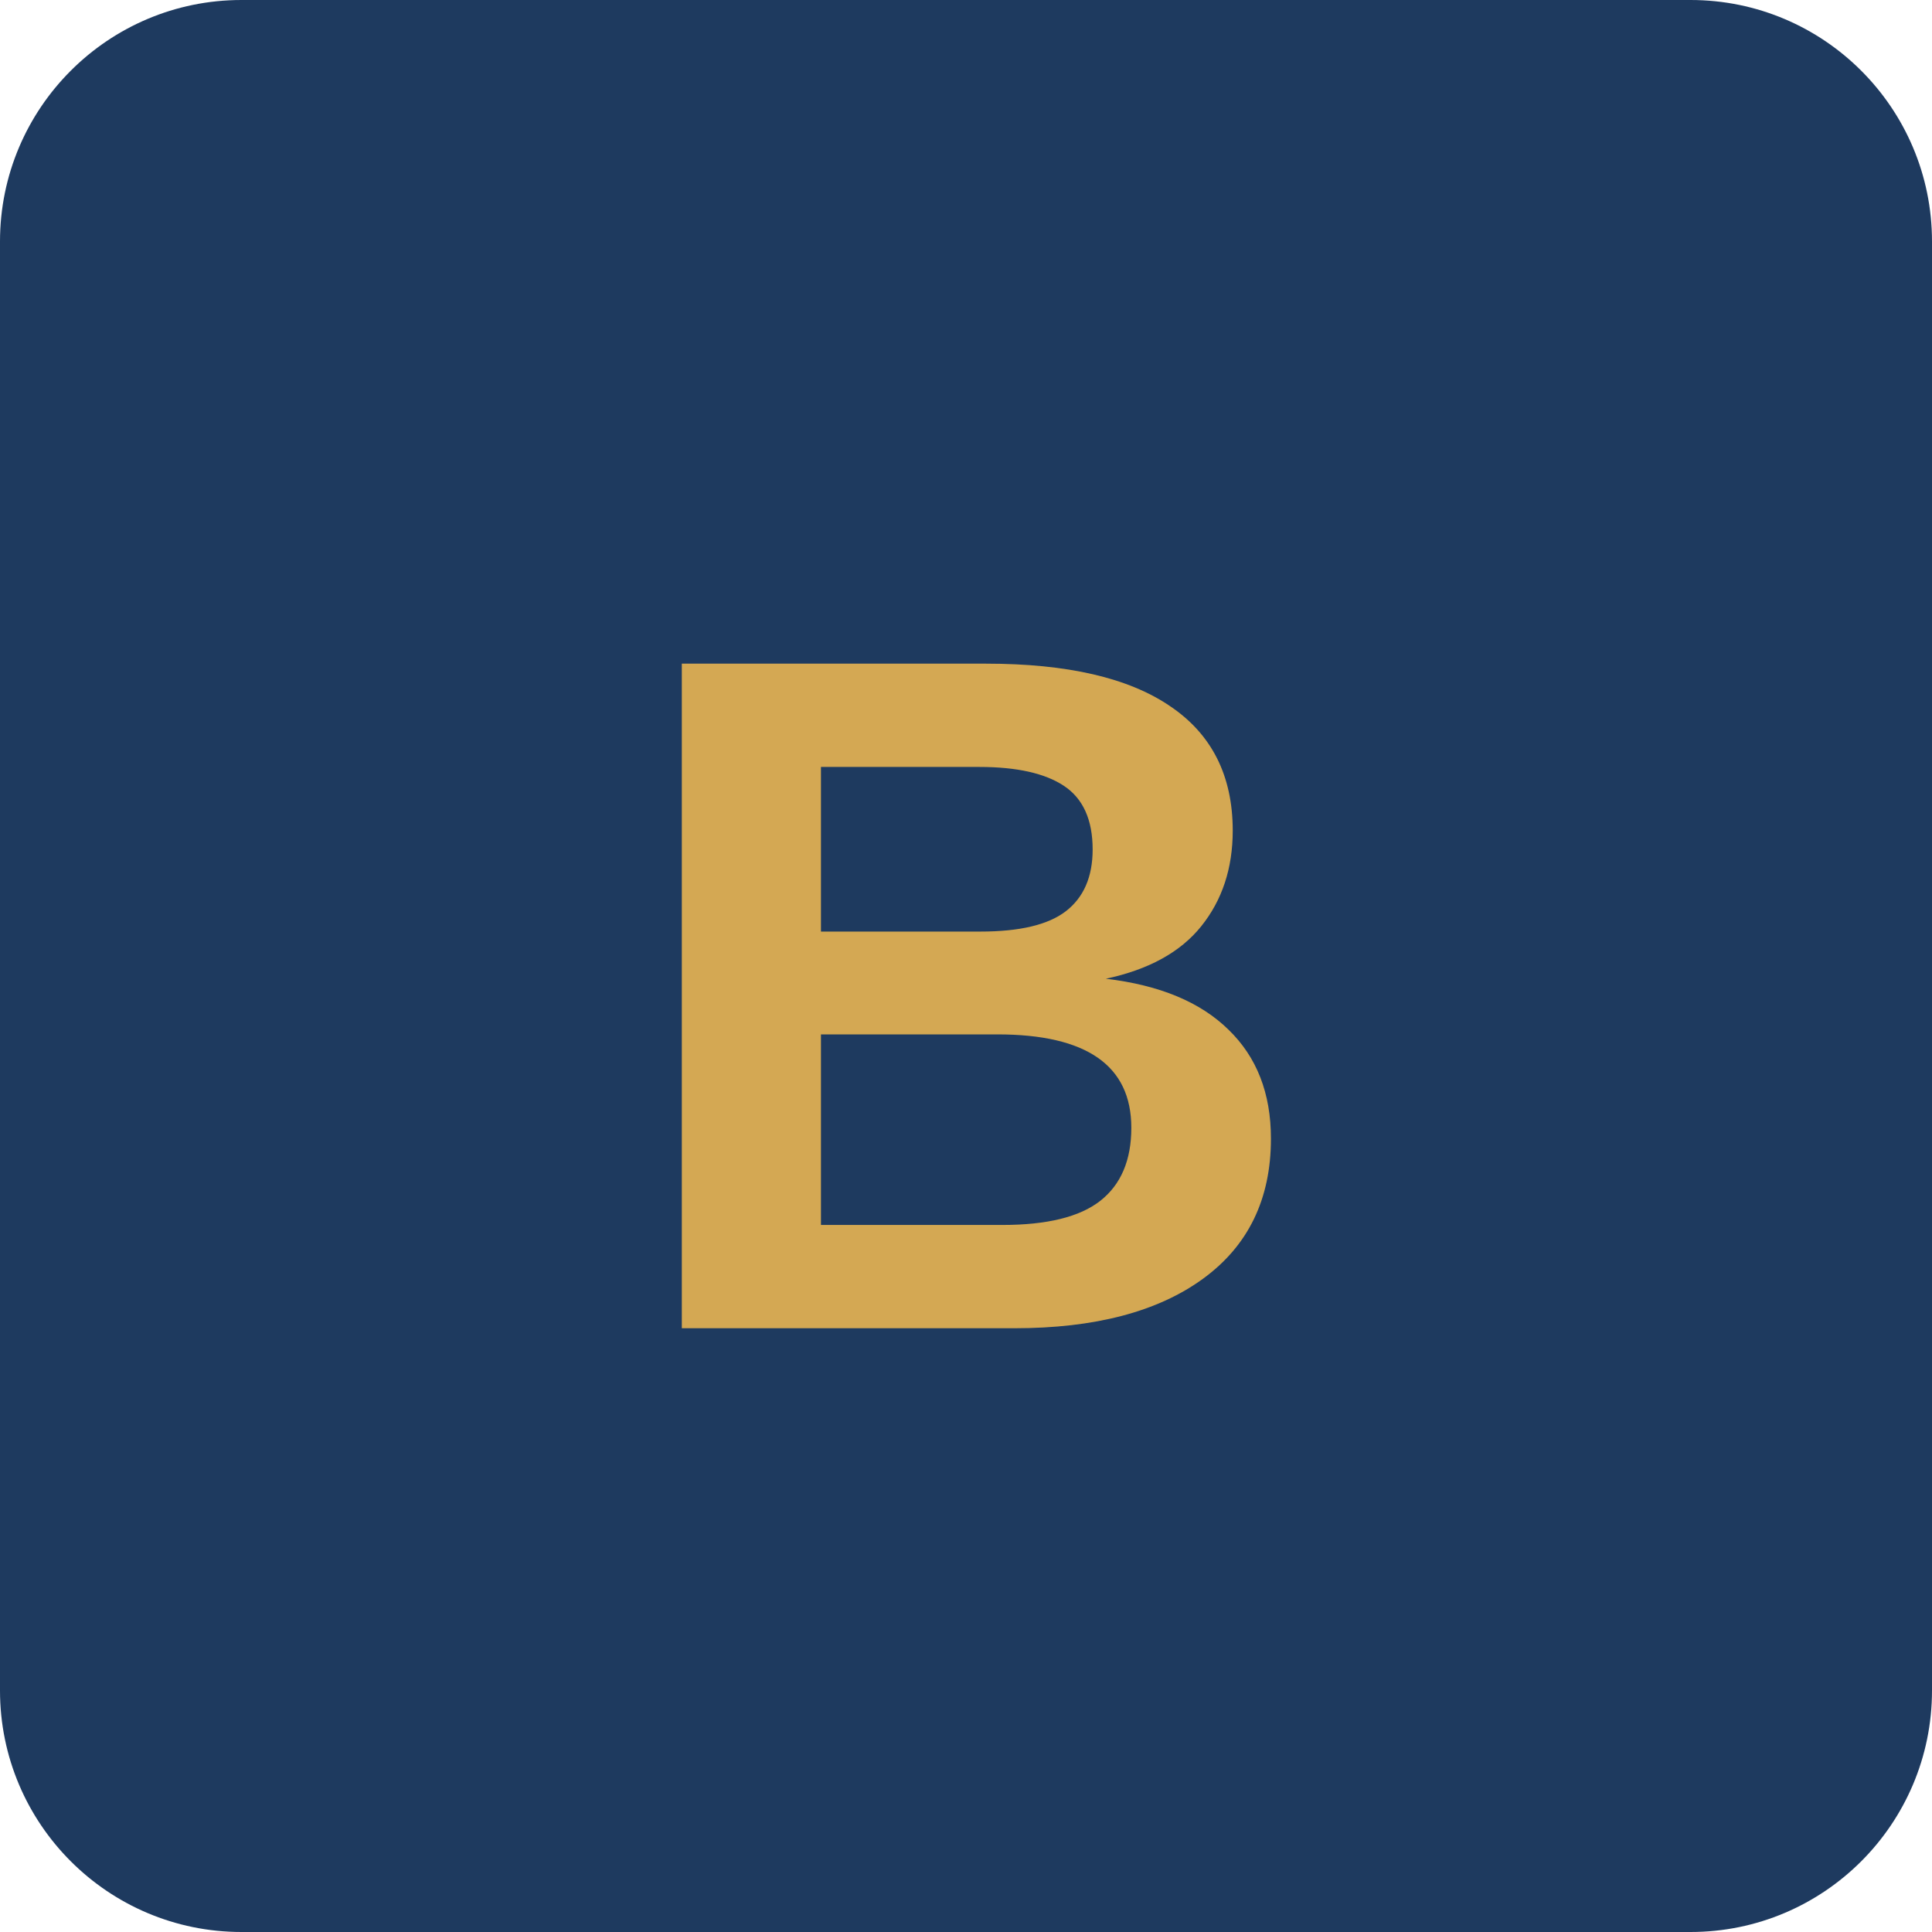
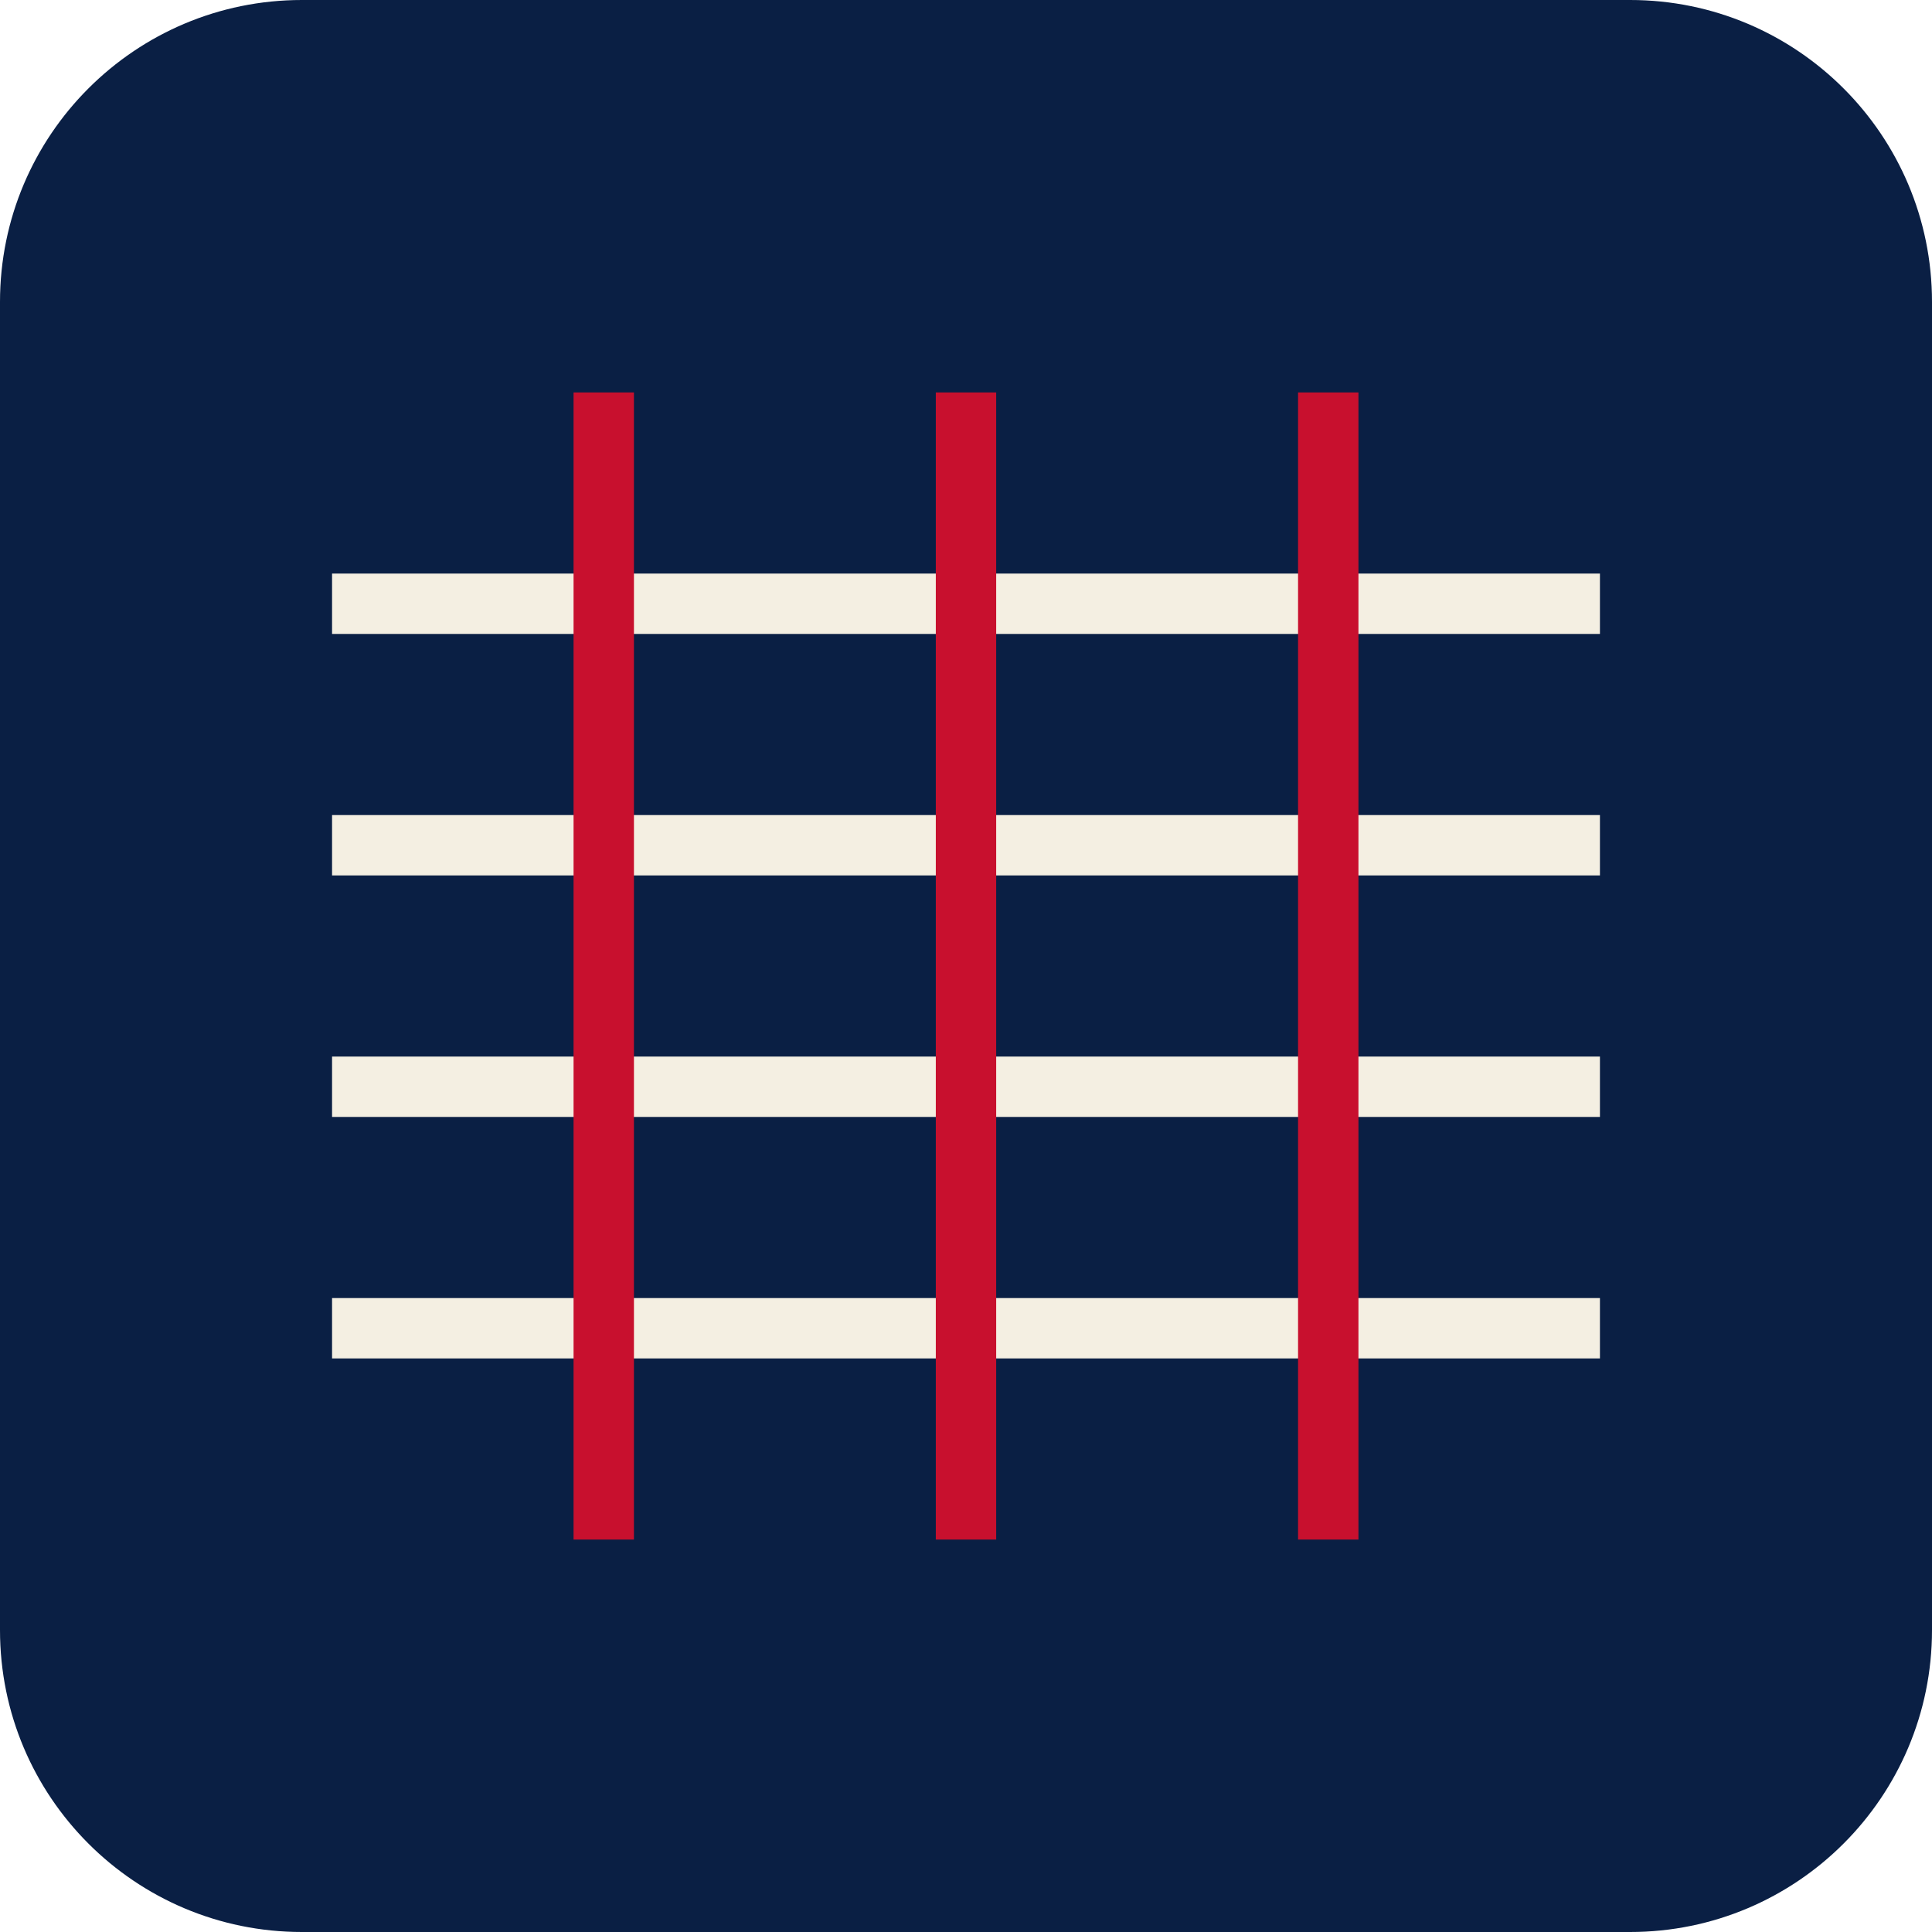
<svg xmlns="http://www.w3.org/2000/svg" viewBox="0 0 64 64">
-   <rect width="64" height="64" rx="8" fill="#1e3a5f" />
-   <text x="32" y="44" font-family="Arial, sans-serif" font-size="32" font-weight="bold" fill="#d4a853" text-anchor="middle">B</text>
+   <rect width="64" height="64" rx="10" fill="#0A1F44" />
+   <g stroke="#F4EFE2" stroke-width="2" stroke-linecap="square" fill="none">
+     <line x1="12" y1="20" x2="52" y2="20" />
+     <line x1="12" y1="28" x2="52" y2="28" />
+     <line x1="12" y1="36" x2="52" y2="36" />
+     <line x1="12" y1="44" x2="52" y2="44" />
+   </g>
+   <g stroke="#C8102E" stroke-width="2" stroke-linecap="square" fill="none">
+     <line x1="20" y1="14" x2="20" y2="50" />
+     <line x1="32" y1="14" x2="32" y2="50" />
+     <line x1="44" y1="14" x2="44" y2="50" />
+   </g>
</svg>
